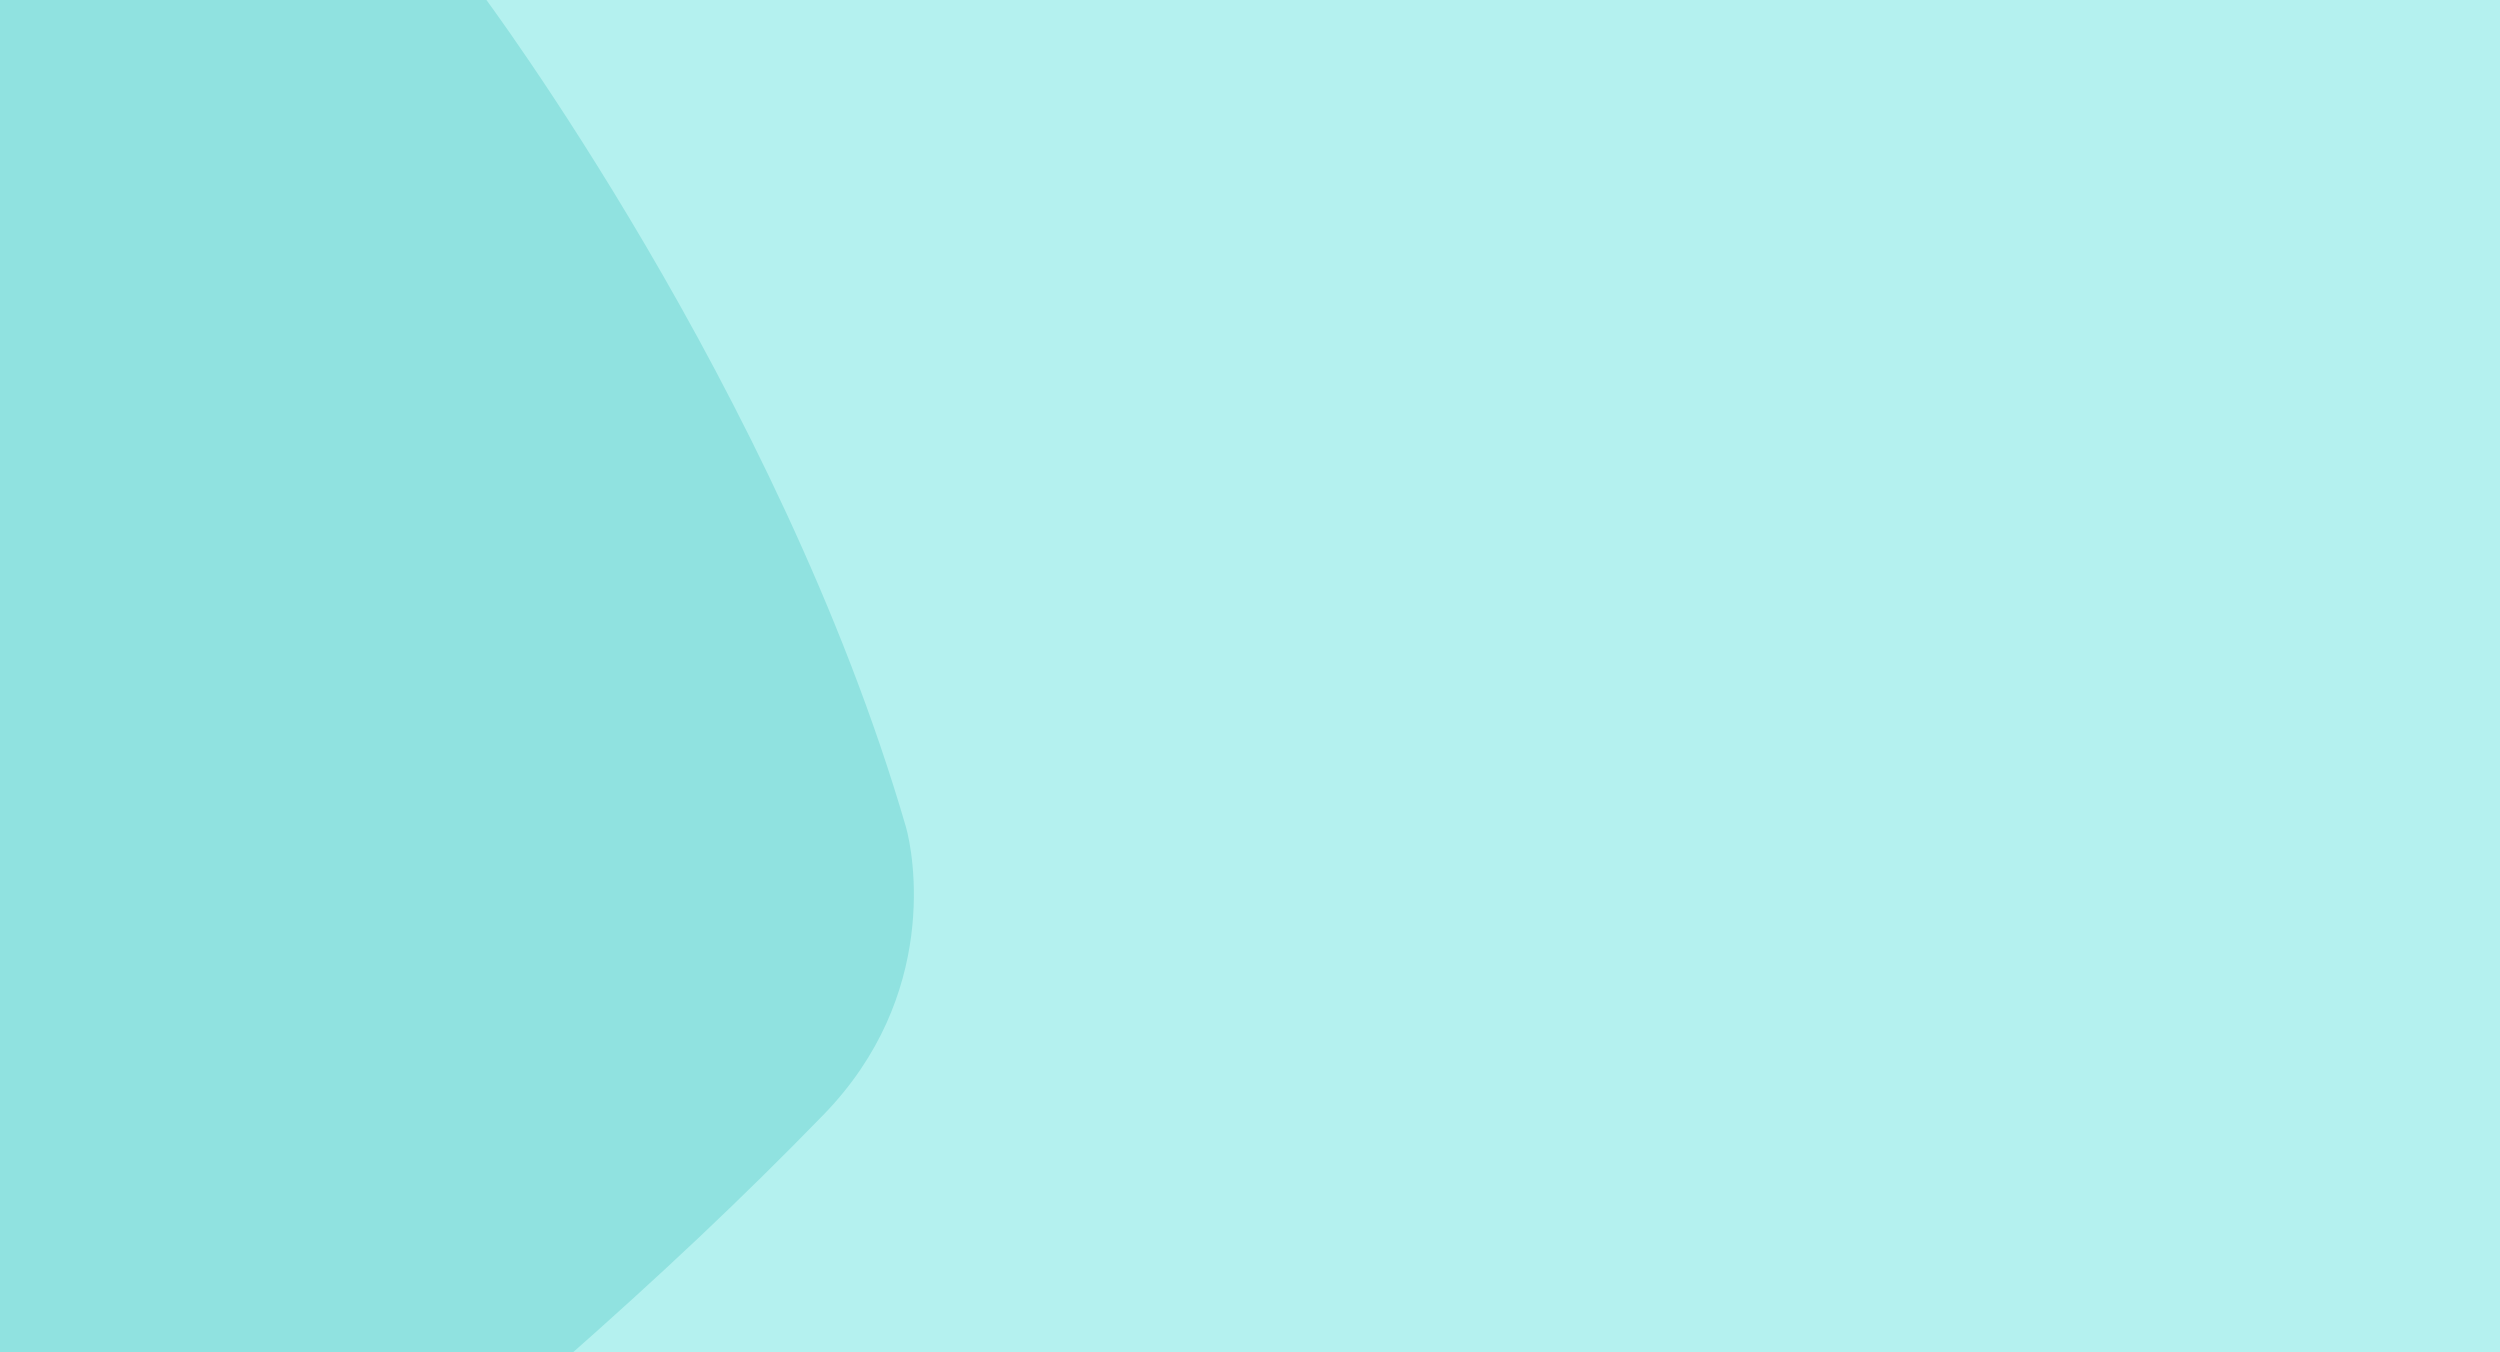
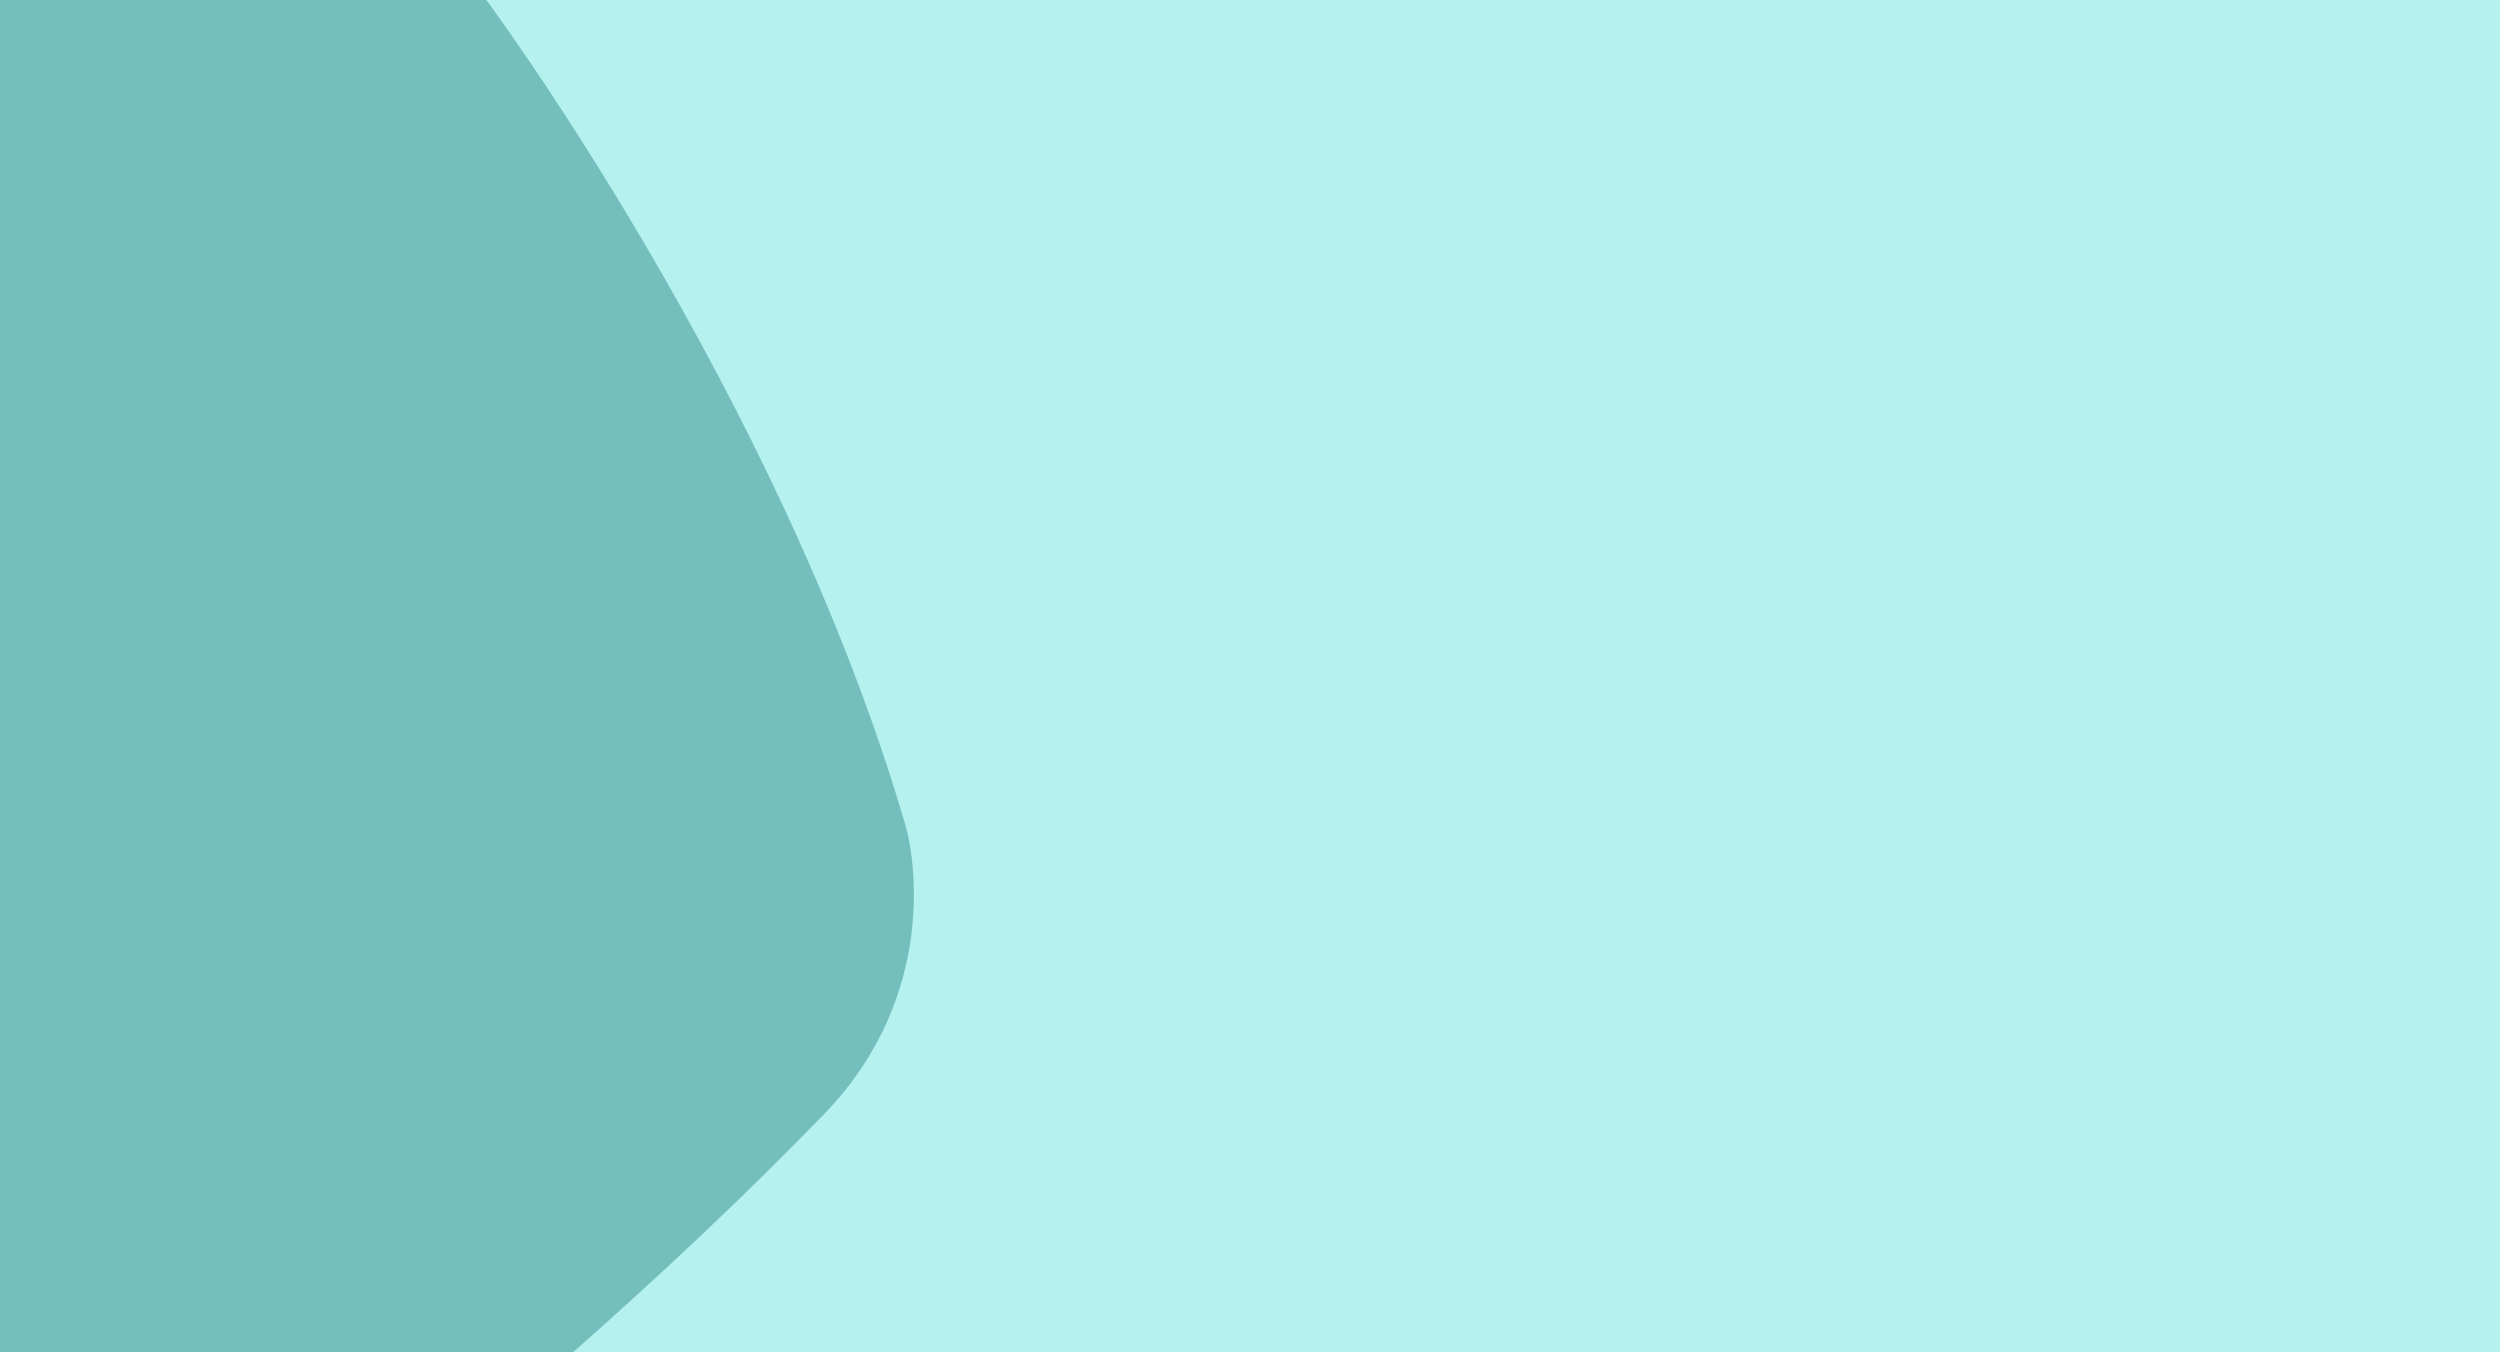
<svg xmlns="http://www.w3.org/2000/svg" version="1.1" id="Layer_1" x="0px" y="0px" viewBox="0 0 1103.7 596.8" style="enable-background:new 0 0 1103.7 596.8;" xml:space="preserve">
  <rect fill="#b4f1ef" x="-0.1" y="-0.1" width="1103.9" height="603.2" />
-   <path fill="#90e2e0" d="M212.4-3.2c0,0,131.3,175.1,187.5,368.1c3.4,11.7,15.1,74.5-36.5,127.4c-35.8,36.8-71.2,70.2-116.5,110.1  c-83.1,0-168.2-0.7-251.3-0.7L-2.9-3.9L212.4-3.2z" />
+   <path fill="#74bfbd" d="M212.4-3.2c0,0,131.3,175.1,187.5,368.1c3.4,11.7,15.1,74.5-36.5,127.4c-35.8,36.8-71.2,70.2-116.5,110.1  c-83.1,0-168.2-0.7-251.3-0.7L-2.9-3.9L212.4-3.2z" />
</svg>
